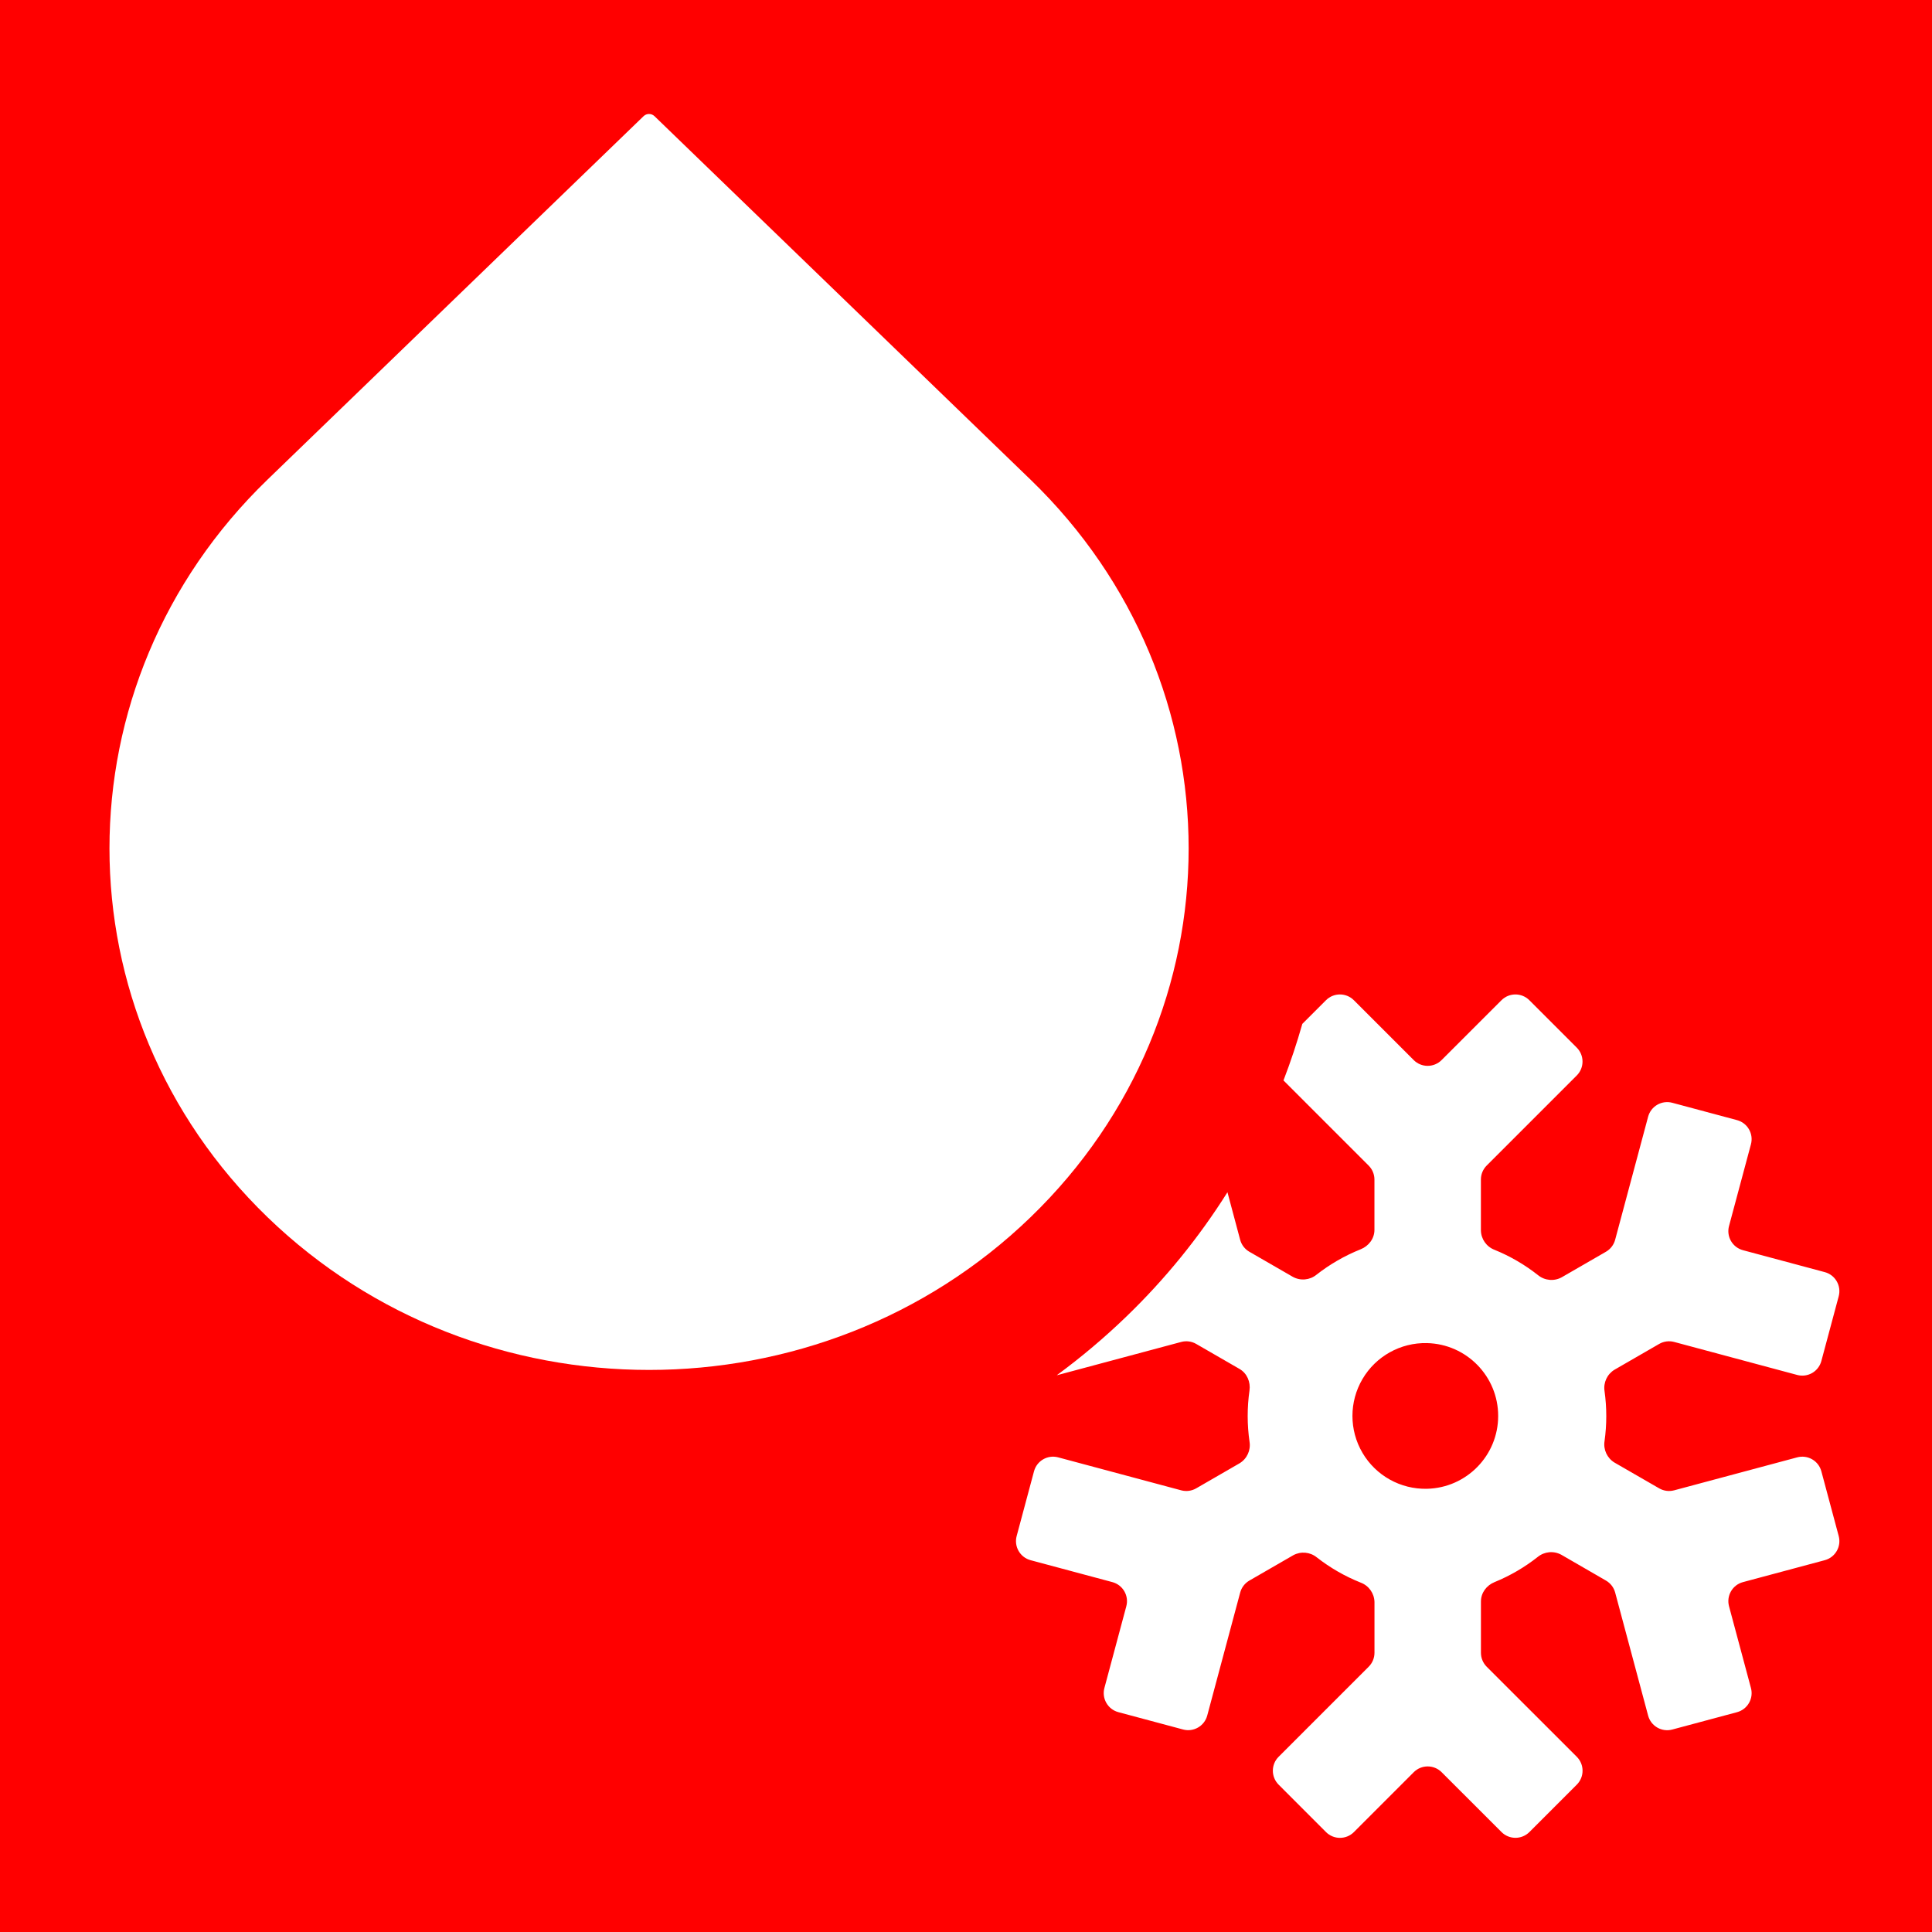
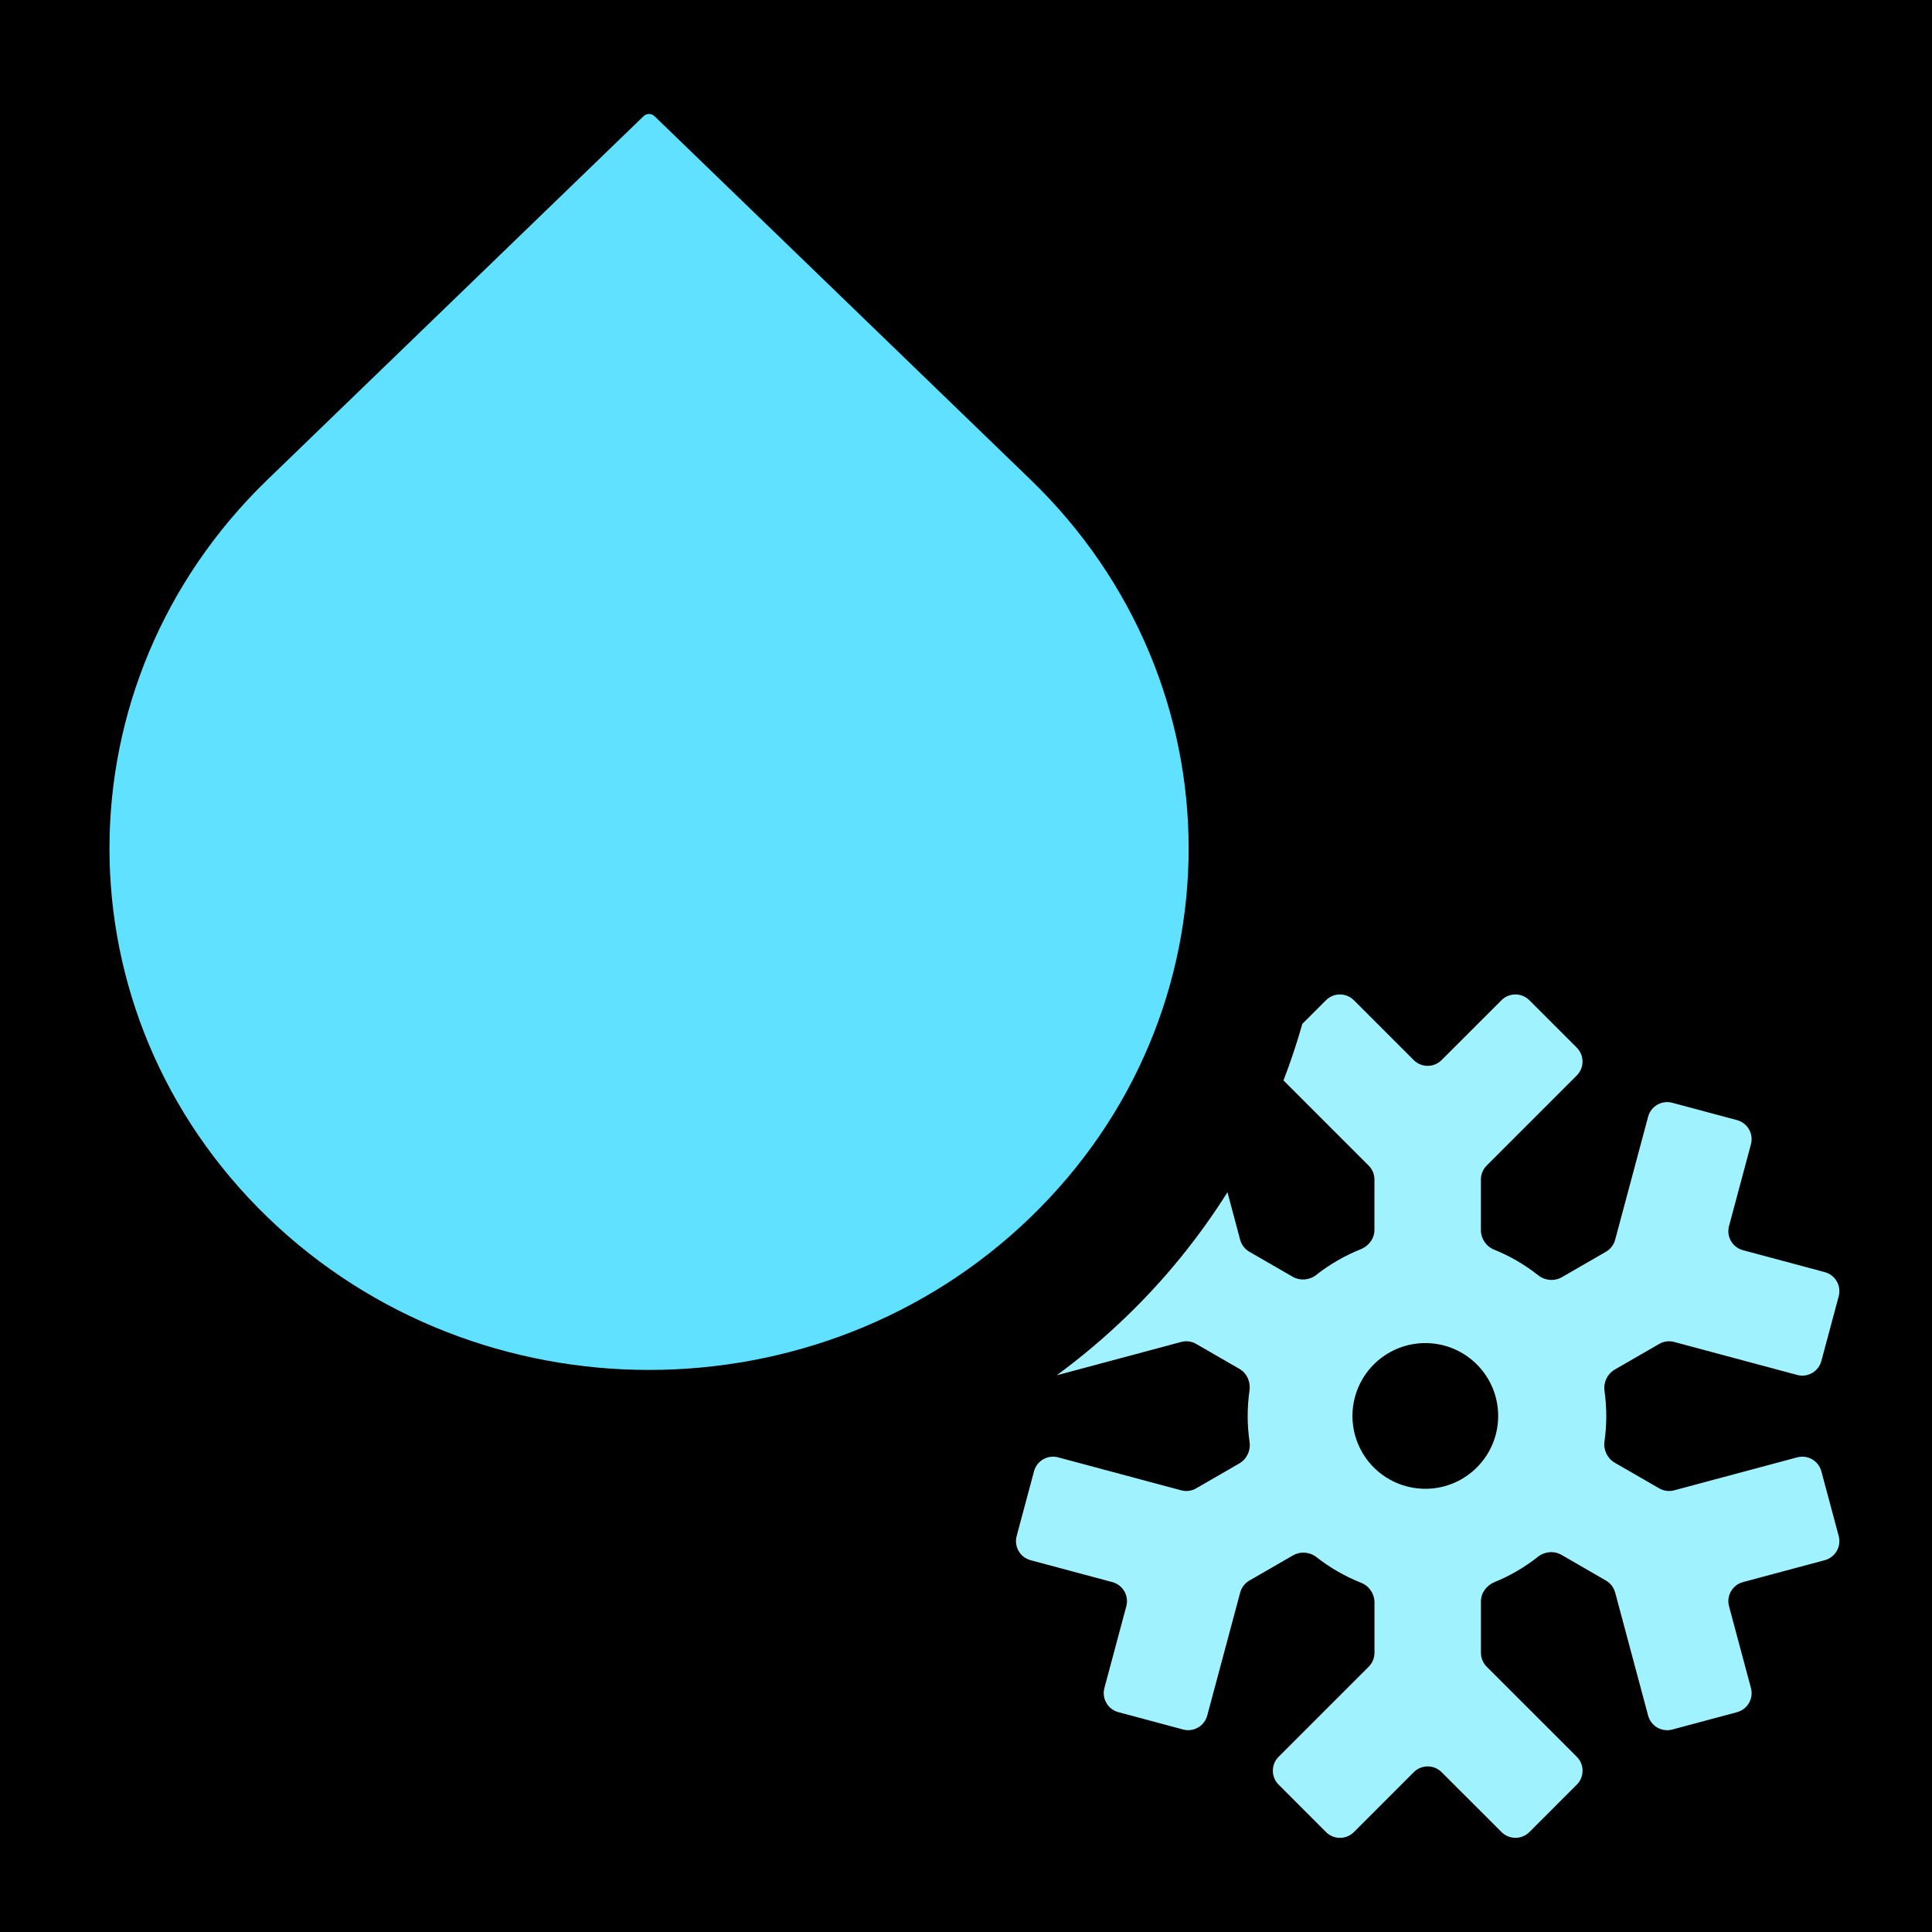
<svg xmlns="http://www.w3.org/2000/svg" fill="none" viewBox="0 0 49 49" version="1.1" id="svg2">
  <defs id="defs2" />
-   <rect x="0.0" y="0.0" width="49.0" height="49.0" fill="#ff0000" stroke="none" data-bg="1" id="rect1" />
-   <path d="M16.6 2.947a.2.2 0 0 0-.278 0l-9.538 9.218c-5.344 5.166-5.343 13.54.001 18.706 5.344 5.165 14.01 5.165 19.353 0 5.345-5.165 5.345-13.54 0-18.705a13.1 13.1 0 0 0-.085-.082L16.6 2.947Z" fill="#ff0000" stroke="white" stroke-width="1px" id="path1" style="fill:#ffffff;fill-opacity:1;stroke:none" />
-   <path fill-rule="evenodd" d="M26.805 34.879a.476.476 0 0 0 .032-.008l3.121-.836a.5.5 0 0 1 .38.05l1.1.635c.19.11.283.33.252.547a4.575 4.575 0 0 0 .001 1.298.538.538 0 0 1-.252.547l-1.101.636a.5.5 0 0 1-.38.05l-3.12-.836a.5.5 0 0 0-.613.353l-.44 1.642a.5.5 0 0 0 .353.613l2.074.556a.5.5 0 0 1 .354.612l-.556 2.074a.5.5 0 0 0 .354.612l1.642.44a.5.5 0 0 0 .612-.353l.836-3.12a.5.5 0 0 1 .233-.304l1.112-.642a.537.537 0 0 1 .598.054c.336.262.71.479 1.114.64a.538.538 0 0 1 .349.492v1.287a.5.5 0 0 1-.147.354l-2.284 2.284a.5.5 0 0 0 0 .707l1.202 1.203a.5.5 0 0 0 .707 0l1.518-1.519a.5.5 0 0 1 .707 0l1.519 1.518a.5.5 0 0 0 .707 0l1.202-1.202a.5.5 0 0 0 0-.707l-2.285-2.284a.5.5 0 0 1-.146-.354v-1.301c0-.219.142-.409.345-.491A4.543 4.543 0 0 0 39 39.488a.538.538 0 0 1 .6-.055l1.131.654a.5.5 0 0 1 .233.303l.836 3.121a.5.5 0 0 0 .613.354l1.642-.44a.5.5 0 0 0 .353-.613l-.556-2.074a.5.5 0 0 1 .354-.612l2.074-.556a.5.5 0 0 0 .354-.612l-.44-1.642a.5.5 0 0 0-.613-.354l-3.12.836a.5.5 0 0 1-.38-.05l-1.134-.654a.538.538 0 0 1-.252-.545 4.582 4.582 0 0 0 0-1.266.538.538 0 0 1 .253-.544l1.133-.654a.5.5 0 0 1 .38-.05l3.12.837a.5.5 0 0 0 .613-.354l.44-1.642a.5.5 0 0 0-.354-.612l-2.074-.556a.5.5 0 0 1-.354-.613l.556-2.074a.5.5 0 0 0-.353-.612l-1.642-.44a.5.5 0 0 0-.613.354l-.836 3.12a.5.5 0 0 1-.233.304l-1.124.649a.538.538 0 0 1-.6-.056 4.541 4.541 0 0 0-1.103-.642.538.538 0 0 1-.345-.491v-1.292a.5.5 0 0 1 .146-.353l2.285-2.285a.5.5 0 0 0 0-.707l-1.202-1.202a.5.5 0 0 0-.707 0l-1.519 1.518a.5.5 0 0 1-.707 0l-1.518-1.518a.5.5 0 0 0-.707 0l-.6.6c-.137.483-.296.962-.478 1.434l2.16 2.16a.5.5 0 0 1 .147.353v1.278c0 .22-.145.41-.35.492-.405.162-.782.38-1.12.645a.538.538 0 0 1-.599.054l-1.104-.637a.5.5 0 0 1-.233-.304l-.322-1.205a16.844 16.844 0 0 1-2.561 3.15 17.203 17.203 0 0 1-1.766 1.49Zm9.387-.815a1.848 1.848 0 1 0 0 3.695 1.848 1.848 0 0 0 0-3.695Z" clip-rule="evenodd" fill="#ff0000" stroke="white" stroke-width="1px" id="path2" style="fill:#ffffff;fill-opacity:1;stroke:none" />
+   <rect x="0.0" y="0.0" width="49.0" height="49.0" fill="#ff0000" stroke="none" data-bg="1" id="rect1" style="fill:#000000;fill-opacity:1" />
+   <path d="M16.6 2.947a.2.2 0 0 0-.278 0l-9.538 9.218c-5.344 5.166-5.343 13.54.001 18.706 5.344 5.165 14.01 5.165 19.353 0 5.345-5.165 5.345-13.54 0-18.705a13.1 13.1 0 0 0-.085-.082L16.6 2.947Z" fill="#ff0000" stroke="white" stroke-width="1px" id="path1" style="fill:#60e1ff;fill-opacity:1;stroke:none" />
+   <path fill-rule="evenodd" d="M26.805 34.879a.476.476 0 0 0 .032-.008l3.121-.836a.5.5 0 0 1 .38.05l1.1.635c.19.11.283.33.252.547a4.575 4.575 0 0 0 .001 1.298.538.538 0 0 1-.252.547l-1.101.636a.5.5 0 0 1-.38.05l-3.12-.836a.5.5 0 0 0-.613.353l-.44 1.642a.5.5 0 0 0 .353.613l2.074.556a.5.5 0 0 1 .354.612l-.556 2.074a.5.5 0 0 0 .354.612l1.642.44a.5.5 0 0 0 .612-.353l.836-3.12a.5.5 0 0 1 .233-.304l1.112-.642a.537.537 0 0 1 .598.054c.336.262.71.479 1.114.64a.538.538 0 0 1 .349.492v1.287a.5.5 0 0 1-.147.354l-2.284 2.284a.5.5 0 0 0 0 .707l1.202 1.203a.5.5 0 0 0 .707 0l1.518-1.519a.5.5 0 0 1 .707 0l1.519 1.518a.5.5 0 0 0 .707 0l1.202-1.202a.5.5 0 0 0 0-.707l-2.285-2.284a.5.5 0 0 1-.146-.354v-1.301c0-.219.142-.409.345-.491A4.543 4.543 0 0 0 39 39.488a.538.538 0 0 1 .6-.055l1.131.654a.5.5 0 0 1 .233.303l.836 3.121a.5.5 0 0 0 .613.354l1.642-.44a.5.5 0 0 0 .353-.613l-.556-2.074a.5.5 0 0 1 .354-.612l2.074-.556a.5.5 0 0 0 .354-.612l-.44-1.642a.5.5 0 0 0-.613-.354l-3.12.836a.5.5 0 0 1-.38-.05l-1.134-.654a.538.538 0 0 1-.252-.545 4.582 4.582 0 0 0 0-1.266.538.538 0 0 1 .253-.544l1.133-.654a.5.5 0 0 1 .38-.05l3.12.837a.5.5 0 0 0 .613-.354l.44-1.642a.5.5 0 0 0-.354-.612l-2.074-.556a.5.5 0 0 1-.354-.613l.556-2.074a.5.5 0 0 0-.353-.612l-1.642-.44a.5.5 0 0 0-.613.354l-.836 3.12a.5.5 0 0 1-.233.304l-1.124.649a.538.538 0 0 1-.6-.056 4.541 4.541 0 0 0-1.103-.642.538.538 0 0 1-.345-.491v-1.292a.5.5 0 0 1 .146-.353l2.285-2.285a.5.5 0 0 0 0-.707l-1.202-1.202a.5.5 0 0 0-.707 0l-1.519 1.518a.5.5 0 0 1-.707 0l-1.518-1.518a.5.5 0 0 0-.707 0l-.6.6c-.137.483-.296.962-.478 1.434l2.16 2.16a.5.5 0 0 1 .147.353v1.278c0 .22-.145.41-.35.492-.405.162-.782.38-1.12.645a.538.538 0 0 1-.599.054l-1.104-.637a.5.5 0 0 1-.233-.304l-.322-1.205a16.844 16.844 0 0 1-2.561 3.15 17.203 17.203 0 0 1-1.766 1.49Zm9.387-.815a1.848 1.848 0 1 0 0 3.695 1.848 1.848 0 0 0 0-3.695Z" clip-rule="evenodd" fill="#ff0000" stroke="white" stroke-width="1px" id="path2" style="fill:#a1f2ff;fill-opacity:1;stroke:none" />
</svg>
